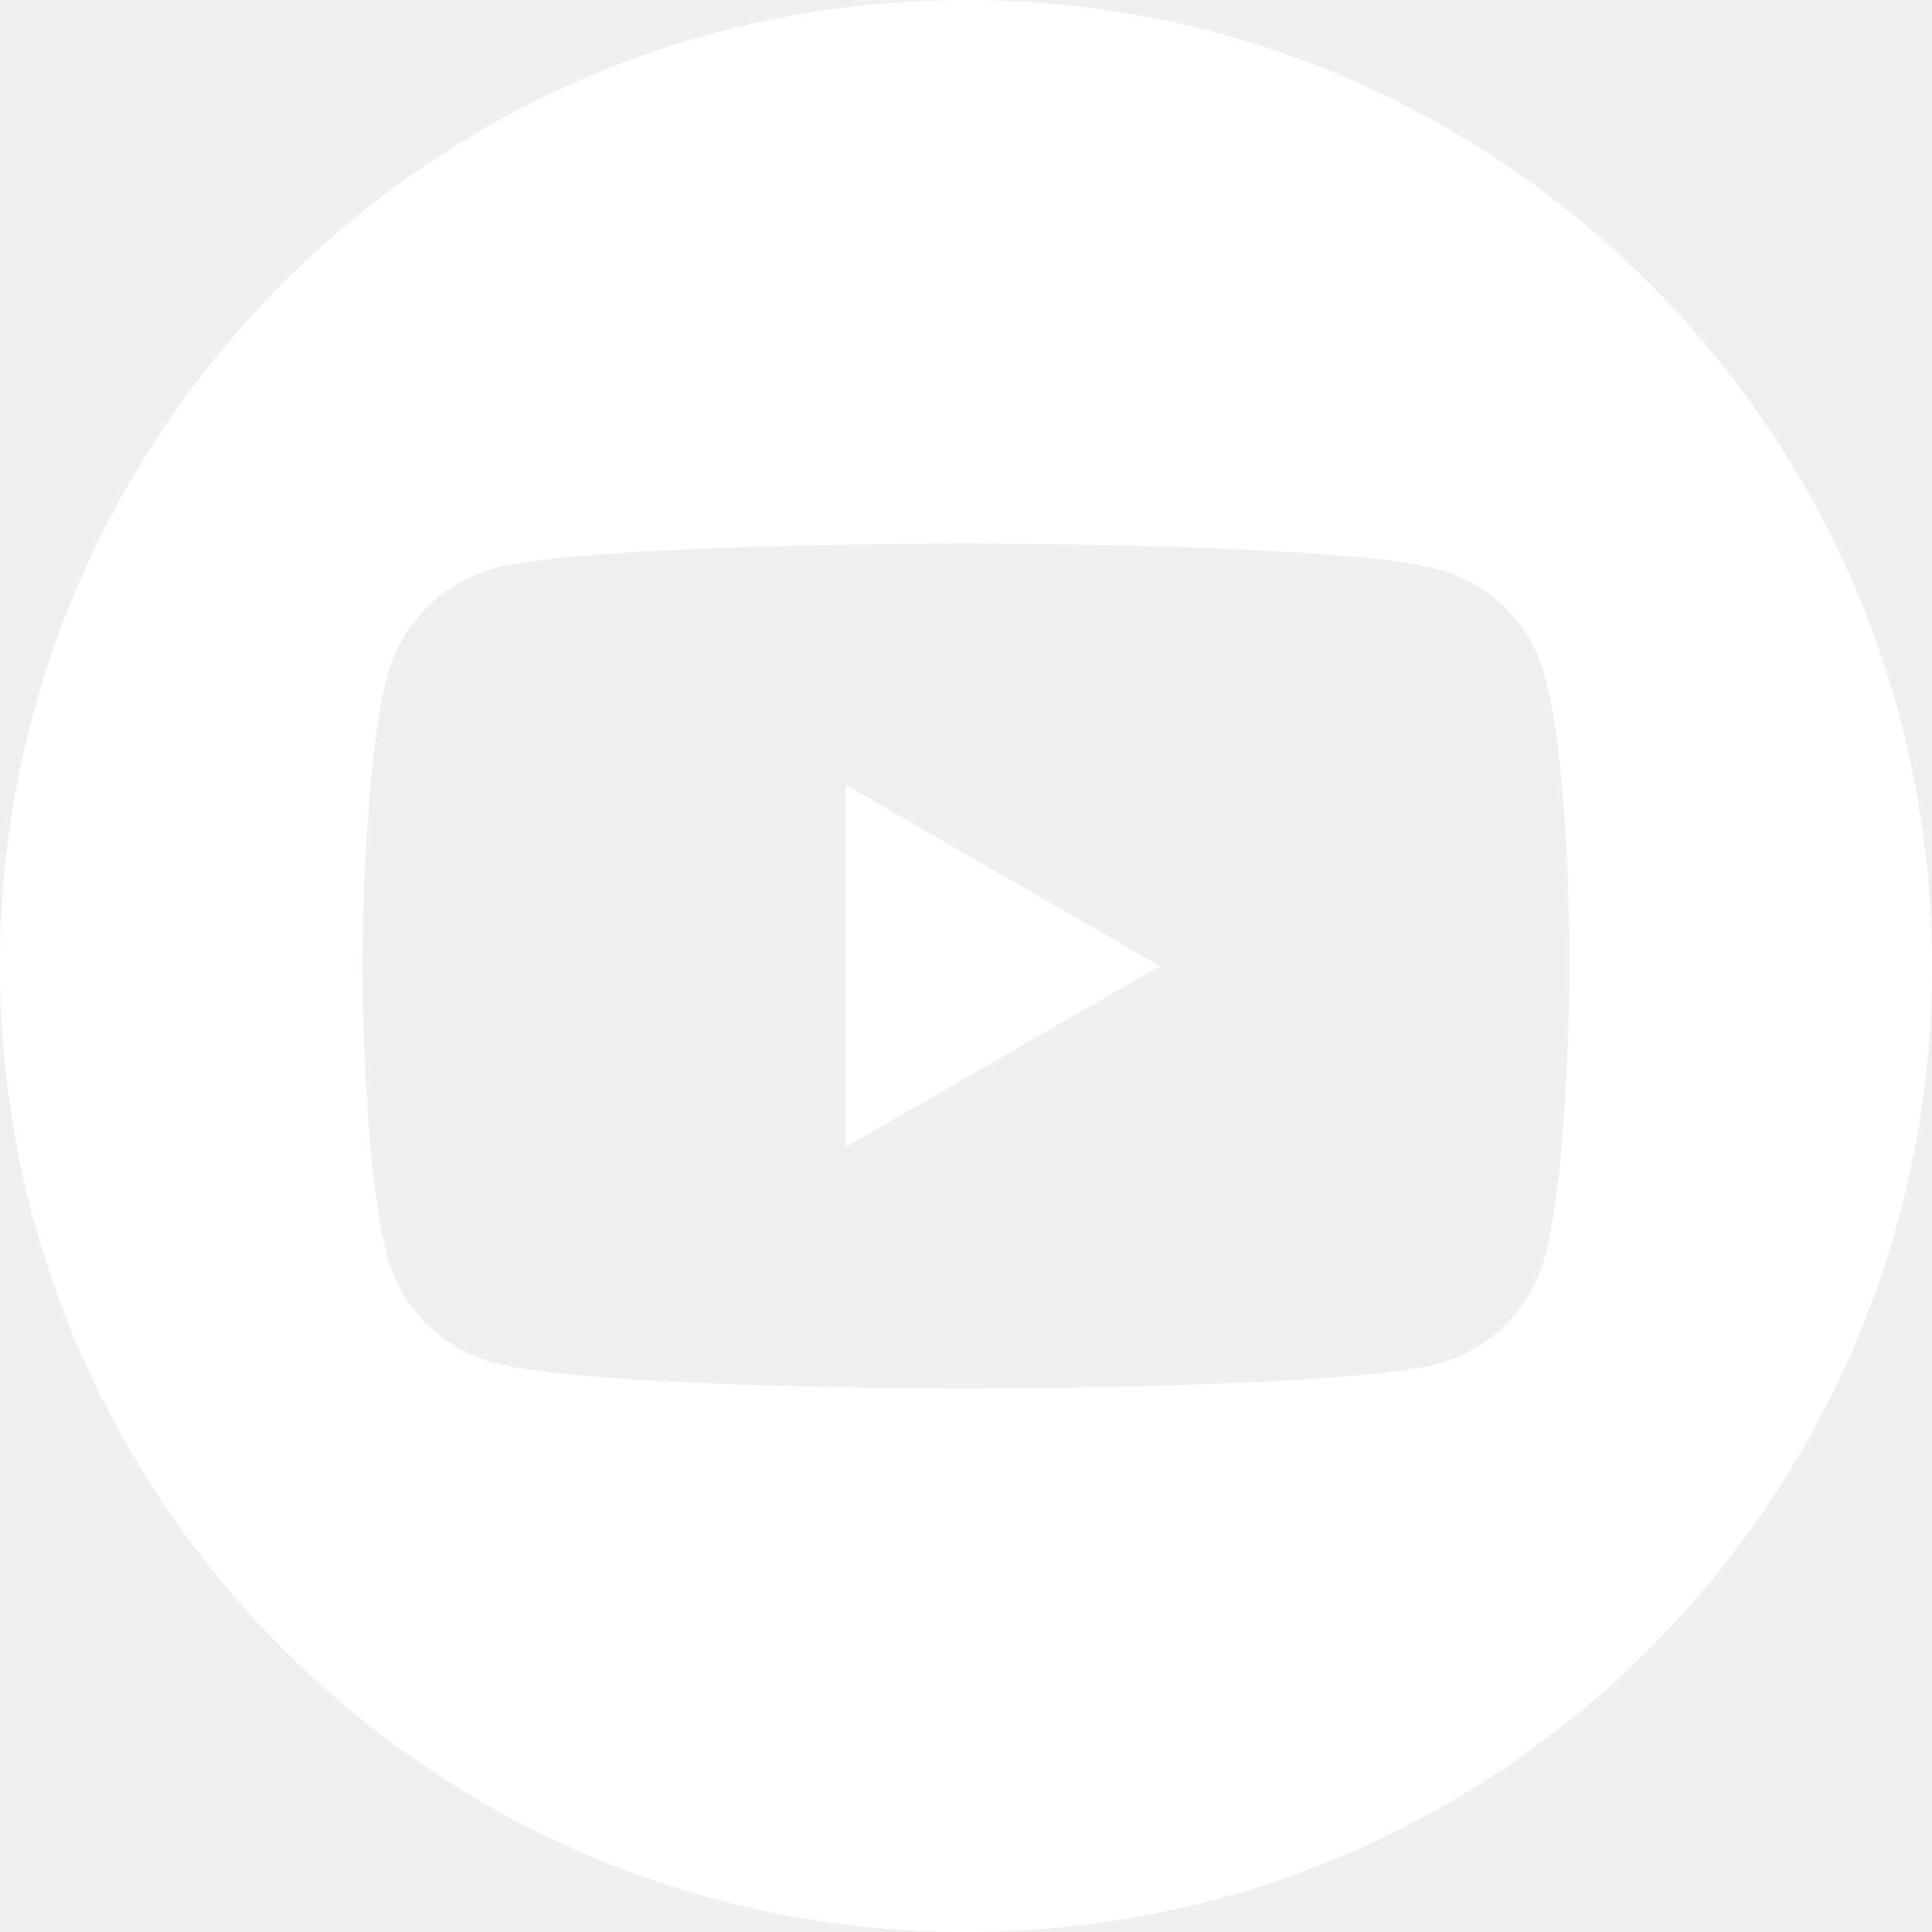
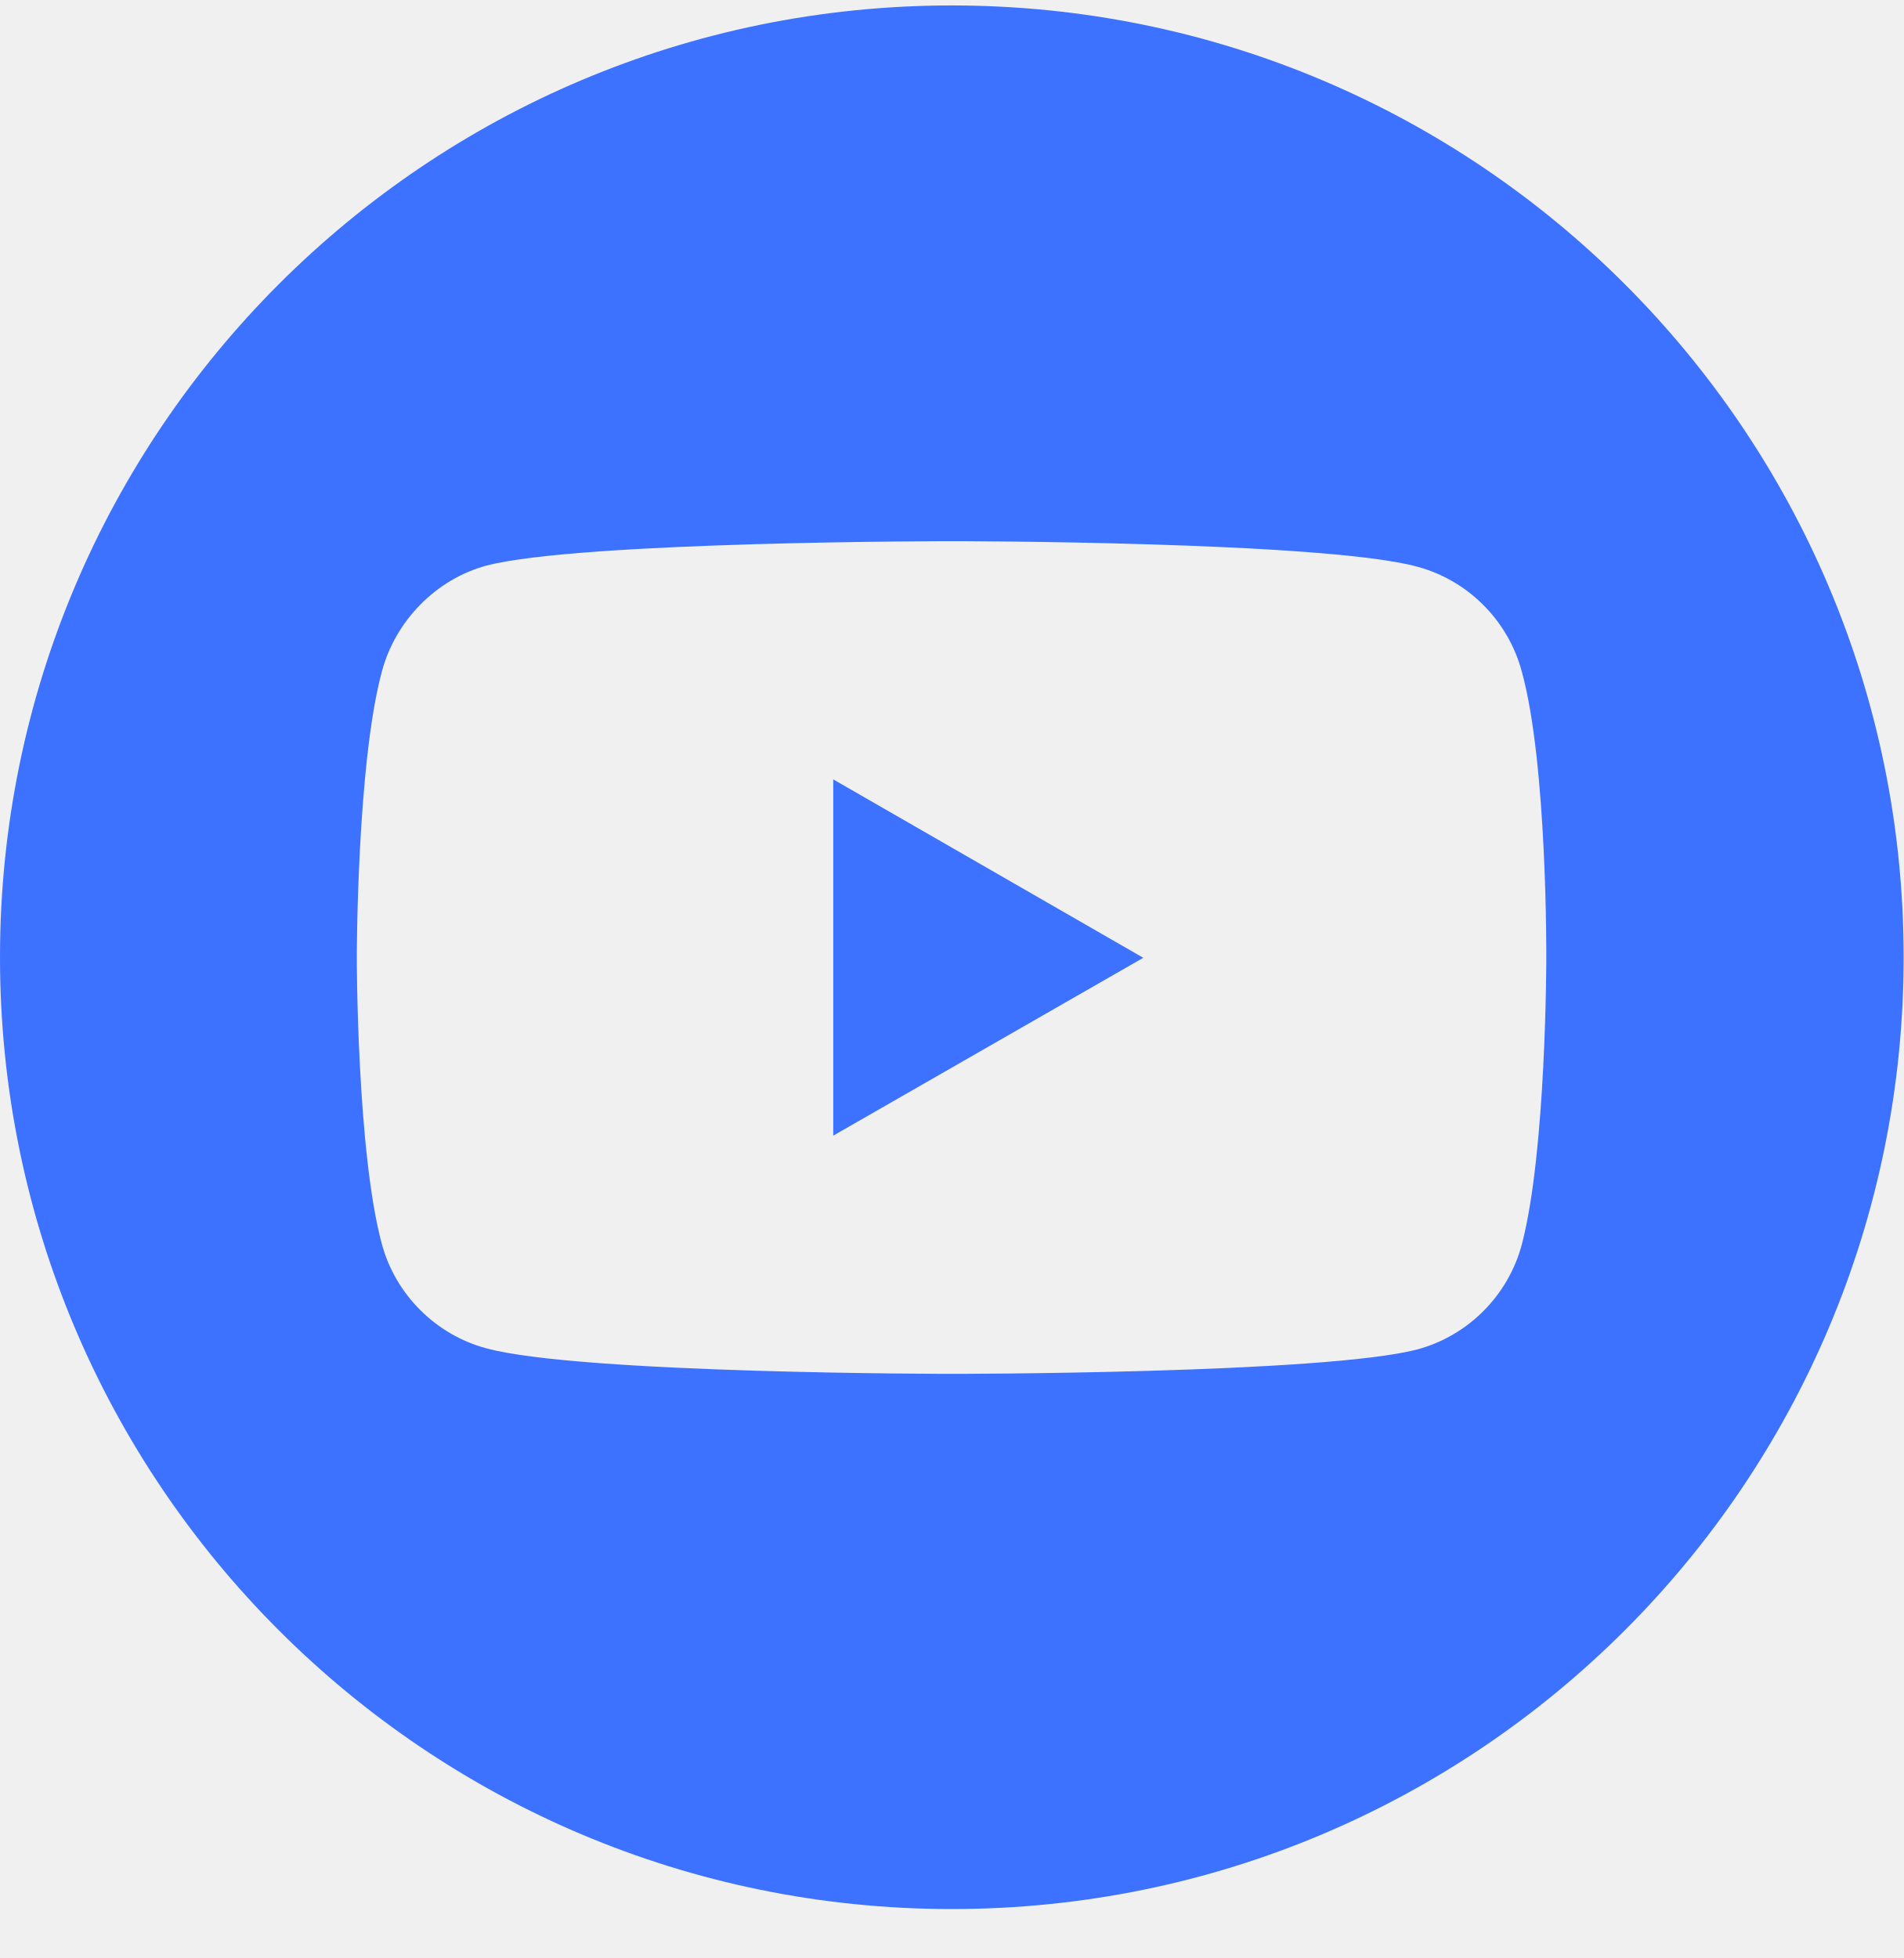
- <svg xmlns="http://www.w3.org/2000/svg" width="35" height="35" fill="none">
-   <path fill="#fff" d="M15.32 20.779l5.693-3.279-5.693-3.279v6.558z" />
-   <path fill="#fff" d="M17.5 0C7.836 0 0 7.836 0 17.5 0 27.163 7.836 35 17.5 35 27.163 35 35 27.163 35 17.5 35 7.836 27.163 0 17.5 0zm10.935 17.518s0 3.549-.45 5.26a2.74 2.74 0 01-1.928 1.928c-1.711.45-8.557.45-8.557.45s-6.828 0-8.557-.468a2.74 2.74 0 01-1.928-1.928c-.45-1.693-.45-5.26-.45-5.26s0-3.549.45-5.26a2.796 2.796 0 011.928-1.946c1.711-.45 8.557-.45 8.557-.45s6.846 0 8.557.468a2.74 2.74 0 011.928 1.928c.468 1.711.45 5.278.45 5.278z" />
+ <svg xmlns="http://www.w3.org/2000/svg" fill="none" viewBox="0 0 35 36">
+   <path fill="#3C72FF" d="M15.32 20.88l5.7-3.27-5.7-3.28v6.55z" />
+   <path fill="#3C72FF" d="M17.5.1a17.5 17.5 0 100 35 17.5 17.5 0 000-35zm10.93 17.52s0 3.55-.45 5.26c-.25.94-.99 1.68-1.92 1.93-1.71.45-8.56.45-8.56.45s-6.83 0-8.56-.47c-.93-.25-1.67-.99-1.92-1.92-.46-1.7-.46-5.26-.46-5.26s0-3.55.46-5.26c.25-.94 1-1.7 1.92-1.95 1.71-.45 8.56-.45 8.56-.45s6.85 0 8.56.47c.93.25 1.67.99 1.92 1.93.47 1.7.45 5.27.45 5.27z" />
</svg>
